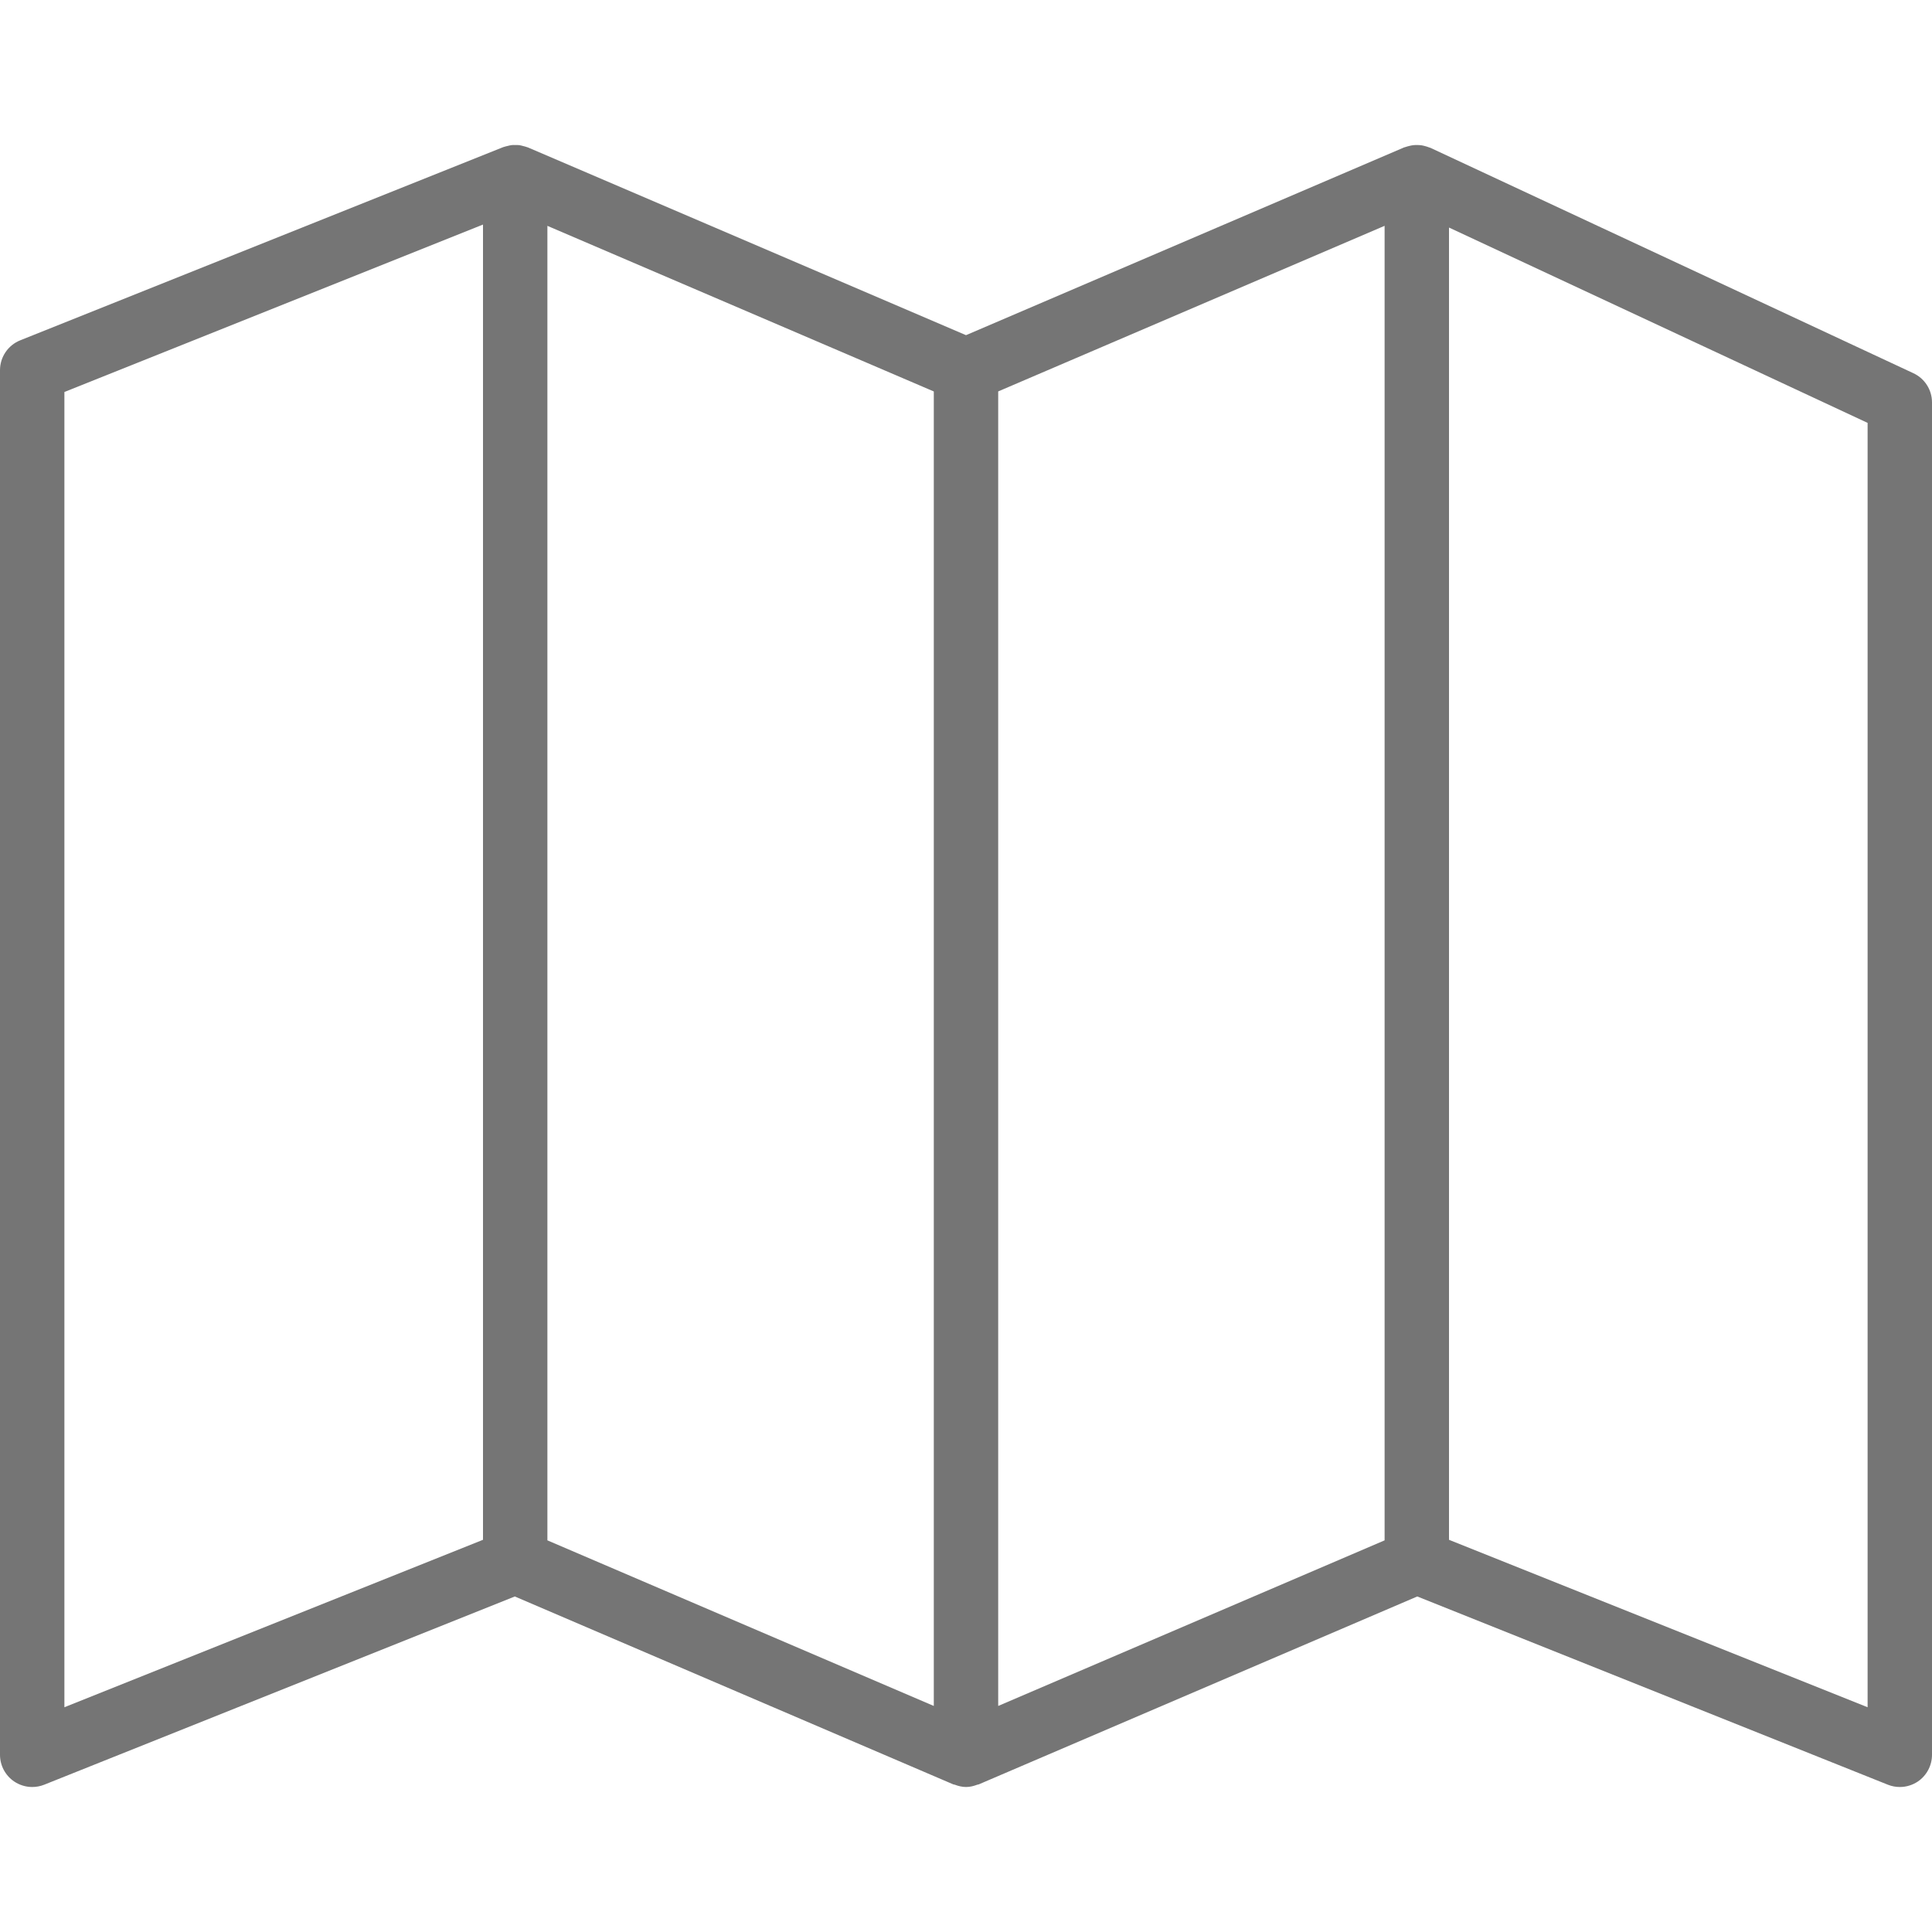
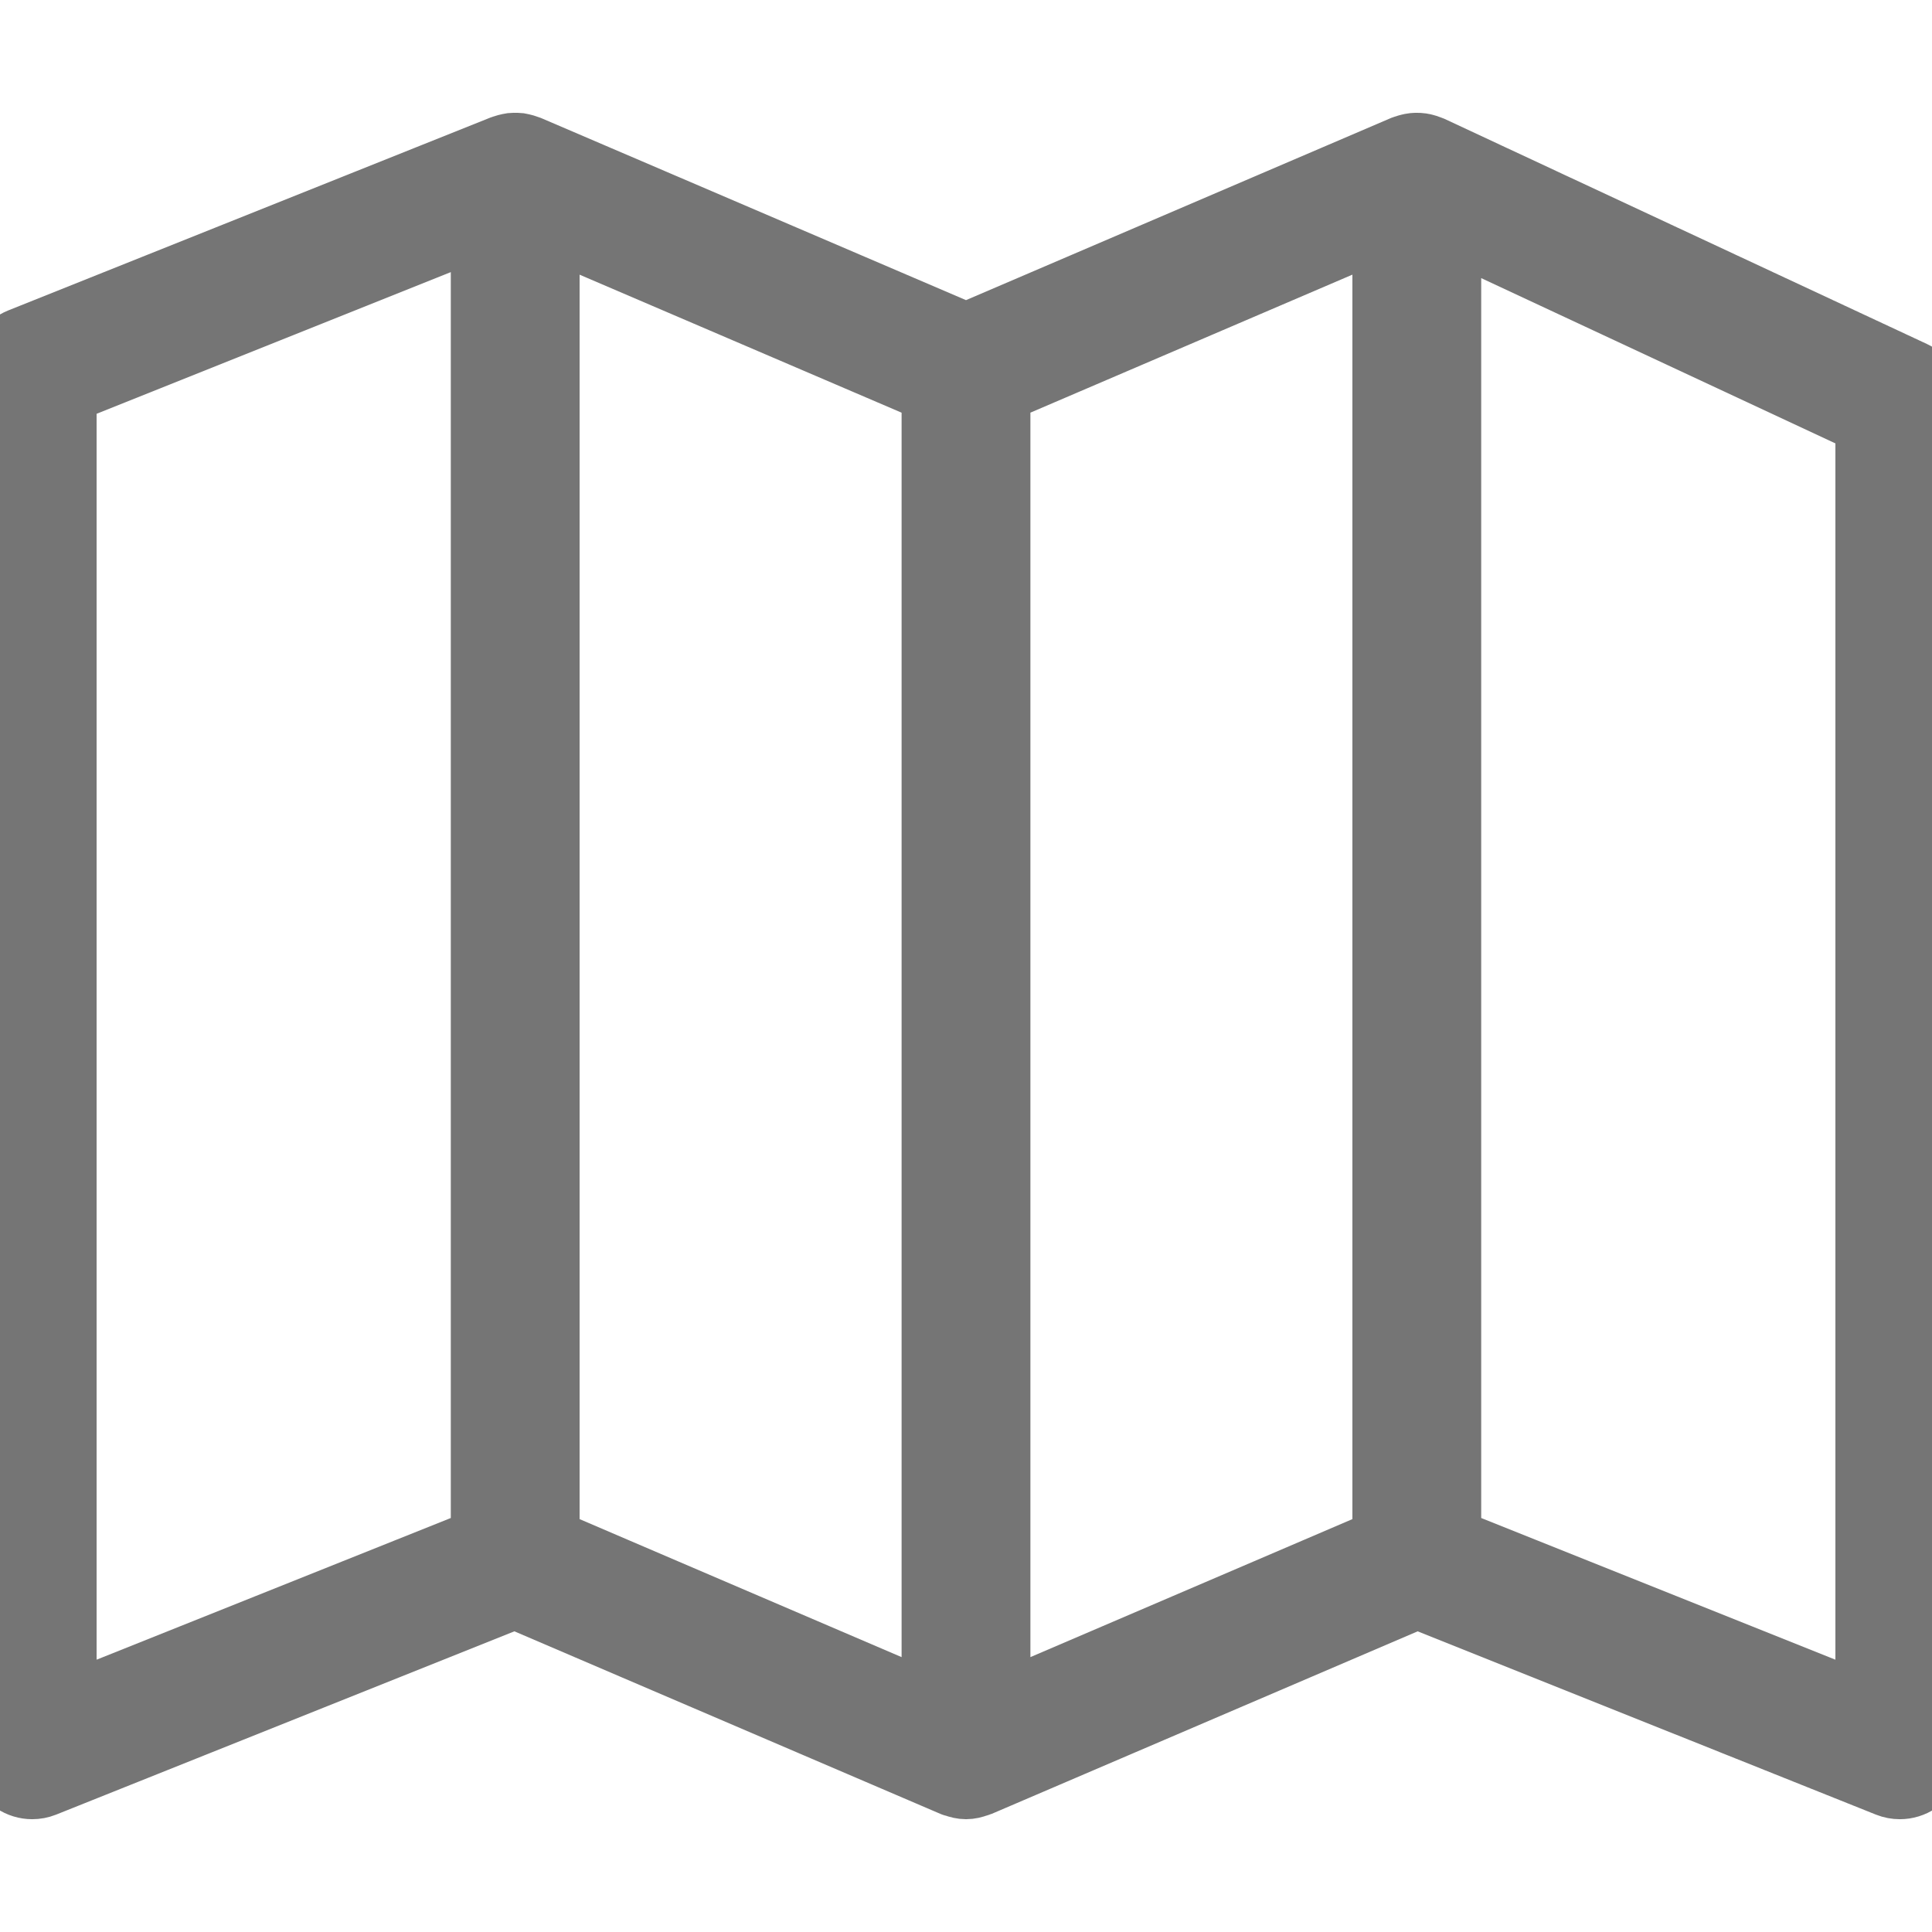
<svg xmlns="http://www.w3.org/2000/svg" fill="#757575" version="1.1" id="Capa_1" x="0px" y="0px" viewBox="0 0 60 60" style="enable-background:new 0 0 60 60;" xml:space="preserve">
-   <path d="M59.423,11.591l-15-7c-0.015-0.007-0.032-0.009-0.047-0.015c-0.042-0.017-0.085-0.03-0.128-0.041  c-0.036-0.009-0.071-0.018-0.107-0.023c-0.045-0.007-0.09-0.008-0.136-0.008c-0.037,0-0.074,0-0.111,0.004  c-0.043,0.004-0.084,0.014-0.126,0.024c-0.04,0.01-0.08,0.02-0.119,0.034c-0.014,0.005-0.029,0.006-0.043,0.012L30,10.409  L16.394,4.578c-0.009-0.004-0.018-0.004-0.027-0.008c-0.04-0.016-0.081-0.025-0.122-0.035c-0.038-0.01-0.076-0.021-0.115-0.027  c-0.042-0.005-0.083-0.004-0.125-0.004c-0.039,0-0.077-0.003-0.115,0.002c-0.043,0.005-0.085,0.017-0.127,0.027  c-0.037,0.009-0.074,0.016-0.11,0.029c-0.008,0.003-0.017,0.003-0.025,0.007l-15,6C0.249,10.721,0,11.088,0,11.497v43  c0,0.332,0.165,0.642,0.439,0.828C0.607,55.438,0.803,55.497,1,55.497c0.125,0,0.251-0.023,0.372-0.071l14.616-5.846l13.619,5.836  c0.014,0.006,0.029,0.003,0.043,0.009c0.114,0.043,0.231,0.072,0.351,0.072s0.238-0.029,0.351-0.072  c0.014-0.005,0.029-0.003,0.043-0.009l13.619-5.836l14.616,5.846c0.12,0.048,0.246,0.071,0.372,0.071  c0.197,0,0.393-0.059,0.561-0.172C59.835,55.139,60,54.829,60,54.497v-42C60,12.108,59.775,11.755,59.423,11.591z M2,12.174l13-5.2  V47.82l-13,5.2V12.174z M17,7.014l12,5.143V52.98l-12-5.143V7.014z M31,12.156l12-5.143v40.824L31,52.98V12.156z M58,53.02l-13-5.2  V7.067l13,6.066V53.02z" />
+   <path stroke="#757575" stroke-width="2" d="M59.423,11.591l-15-7c-0.015-0.007-0.032-0.009-0.047-0.015c-0.042-0.017-0.085-0.03-0.128-0.041  c-0.036-0.009-0.071-0.018-0.107-0.023c-0.045-0.007-0.09-0.008-0.136-0.008c-0.037,0-0.074,0-0.111,0.004  c-0.043,0.004-0.084,0.014-0.126,0.024c-0.04,0.01-0.08,0.02-0.119,0.034c-0.014,0.005-0.029,0.006-0.043,0.012L30,10.409  L16.394,4.578c-0.009-0.004-0.018-0.004-0.027-0.008c-0.04-0.016-0.081-0.025-0.122-0.035c-0.038-0.01-0.076-0.021-0.115-0.027  c-0.042-0.005-0.083-0.004-0.125-0.004c-0.039,0-0.077-0.003-0.115,0.002c-0.043,0.005-0.085,0.017-0.127,0.027  c-0.037,0.009-0.074,0.016-0.11,0.029c-0.008,0.003-0.017,0.003-0.025,0.007l-15,6C0.249,10.721,0,11.088,0,11.497v43  c0,0.332,0.165,0.642,0.439,0.828C0.607,55.438,0.803,55.497,1,55.497c0.125,0,0.251-0.023,0.372-0.071l14.616-5.846l13.619,5.836  c0.014,0.006,0.029,0.003,0.043,0.009c0.114,0.043,0.231,0.072,0.351,0.072s0.238-0.029,0.351-0.072  c0.014-0.005,0.029-0.003,0.043-0.009l13.619-5.836l14.616,5.846c0.12,0.048,0.246,0.071,0.372,0.071  c0.197,0,0.393-0.059,0.561-0.172C59.835,55.139,60,54.829,60,54.497v-42C60,12.108,59.775,11.755,59.423,11.591z M2,12.174l13-5.2  V47.82l-13,5.2V12.174z M17,7.014l12,5.143V52.98l-12-5.143V7.014z M31,12.156l12-5.143v40.824L31,52.98V12.156z M58,53.02l-13-5.2  V7.067l13,6.066V53.02z" />
  <g>
</g>
  <g>
</g>
  <g>
</g>
  <g>
</g>
  <g>
</g>
  <g>
</g>
  <g>
</g>
  <g>
</g>
  <g>
</g>
  <g>
</g>
  <g>
</g>
  <g>
</g>
  <g>
</g>
  <g>
</g>
  <g>
</g>
</svg>
